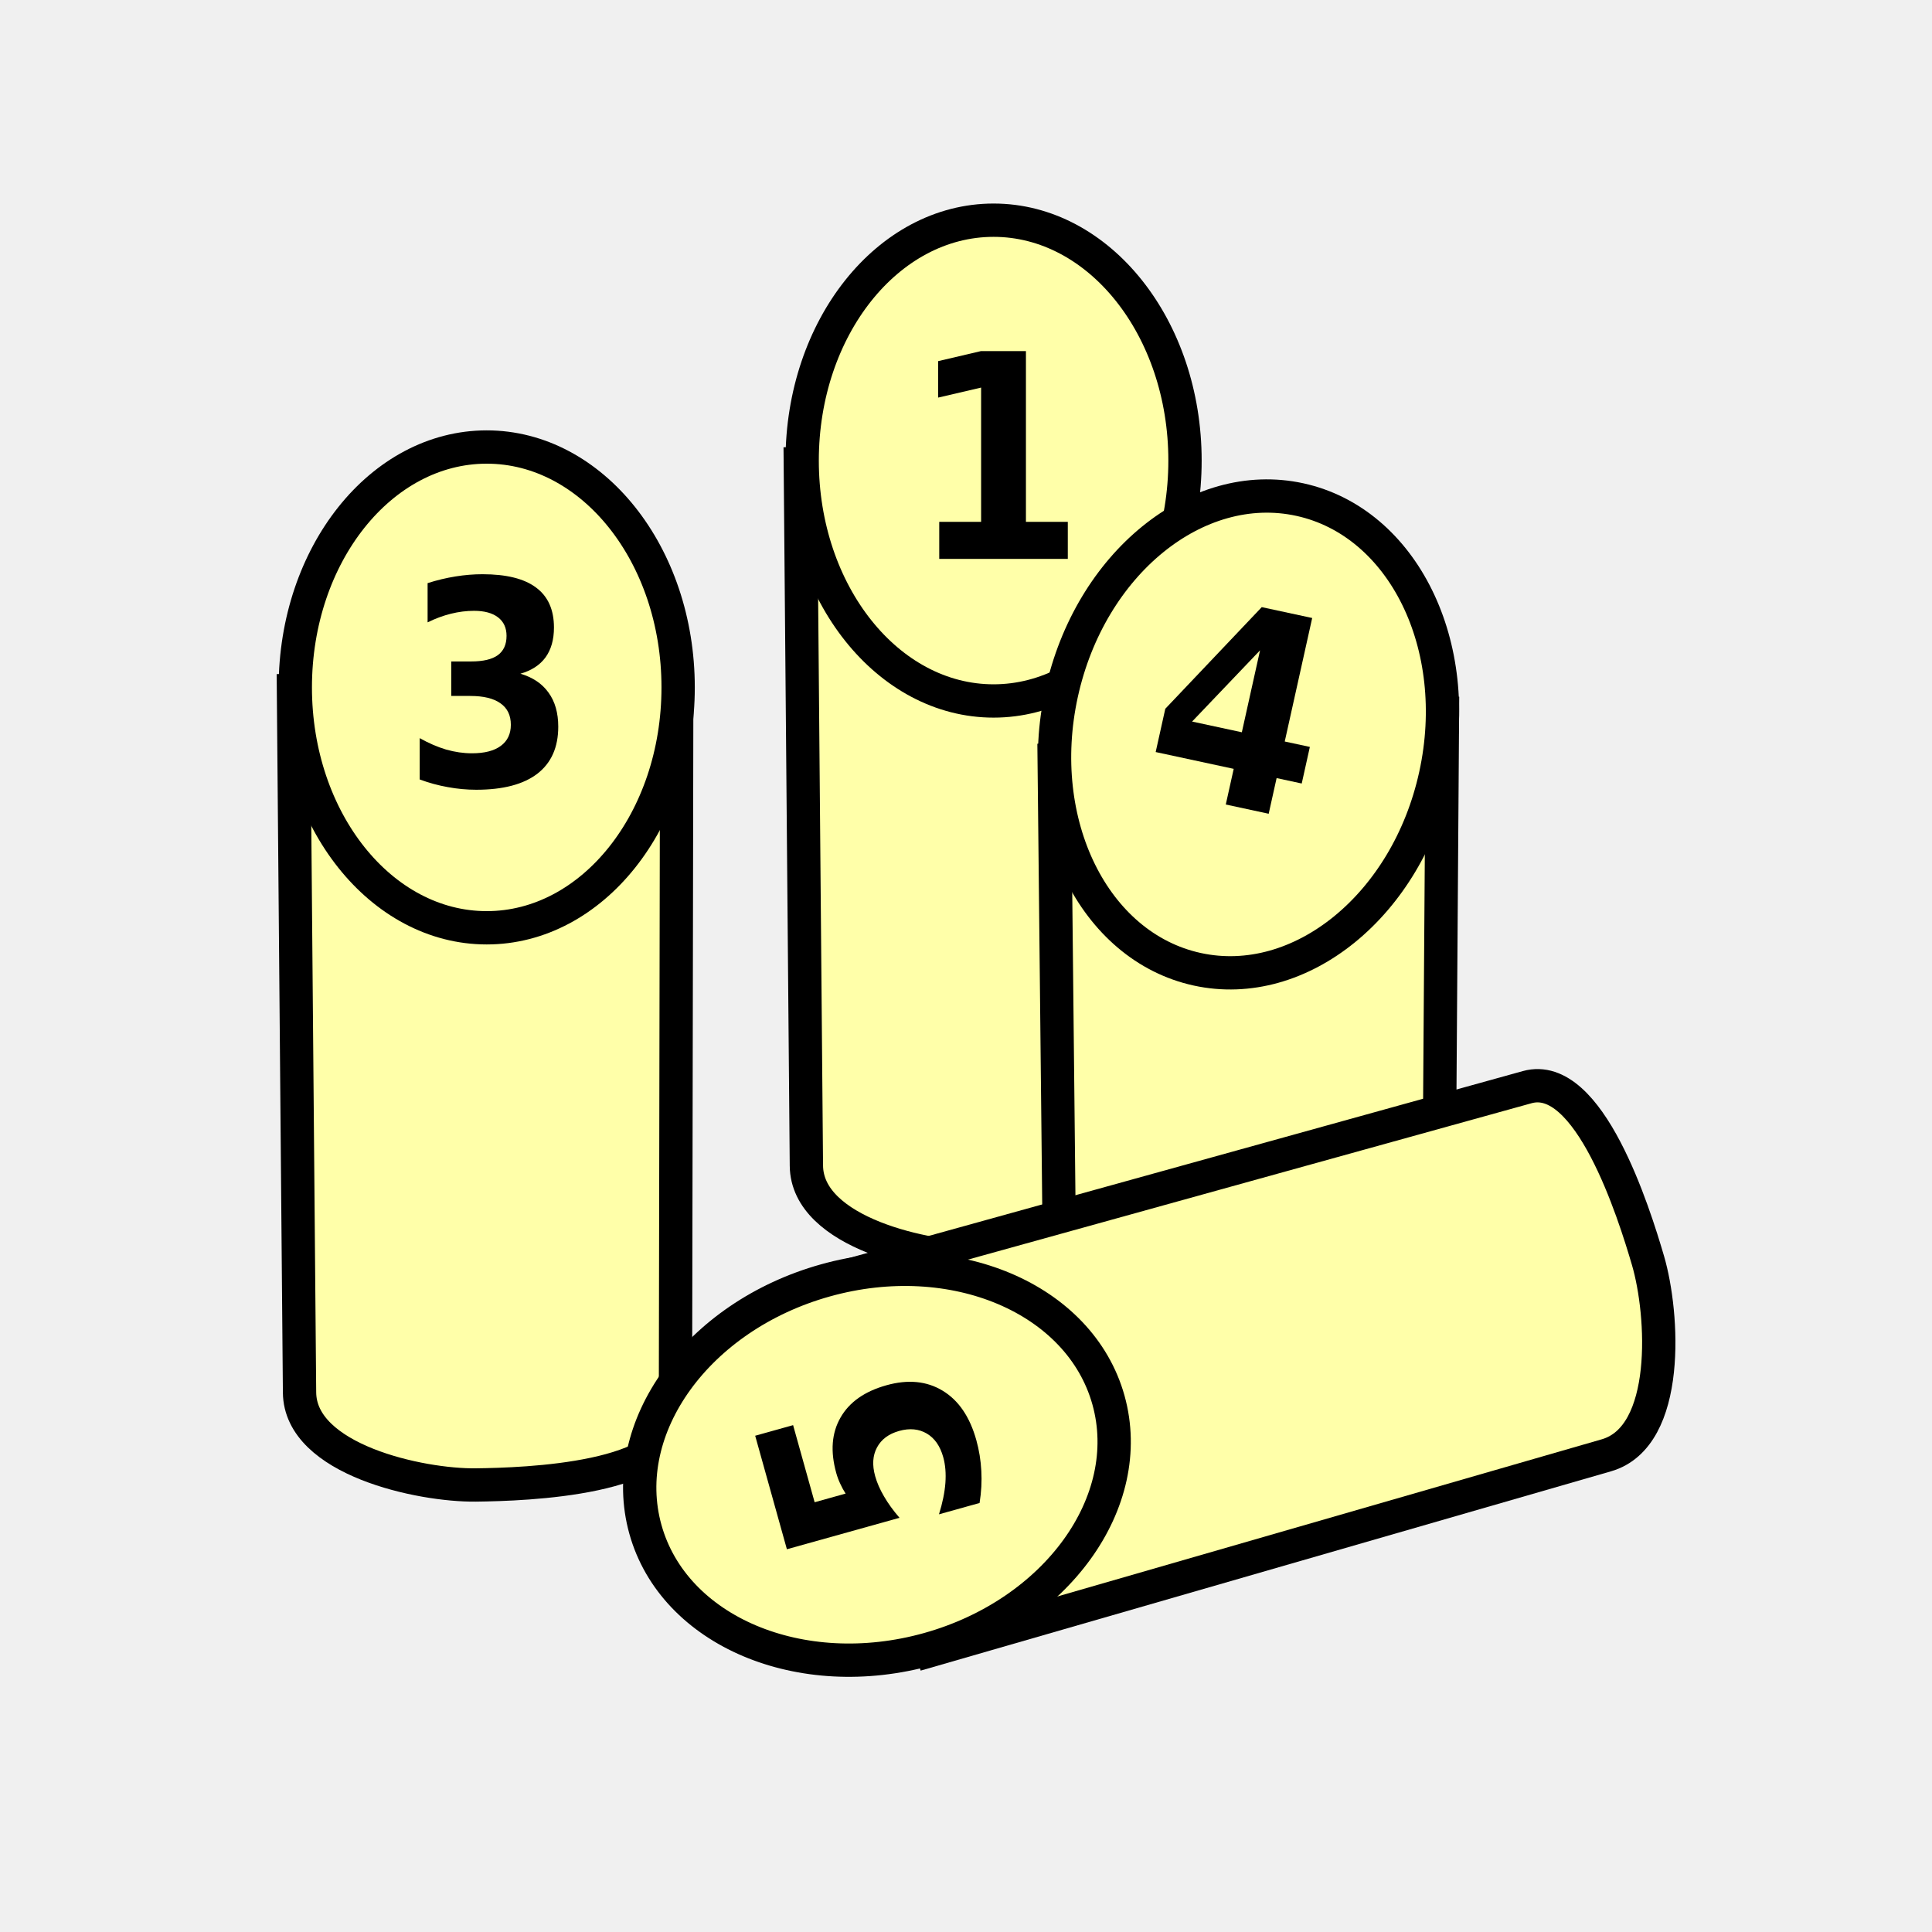
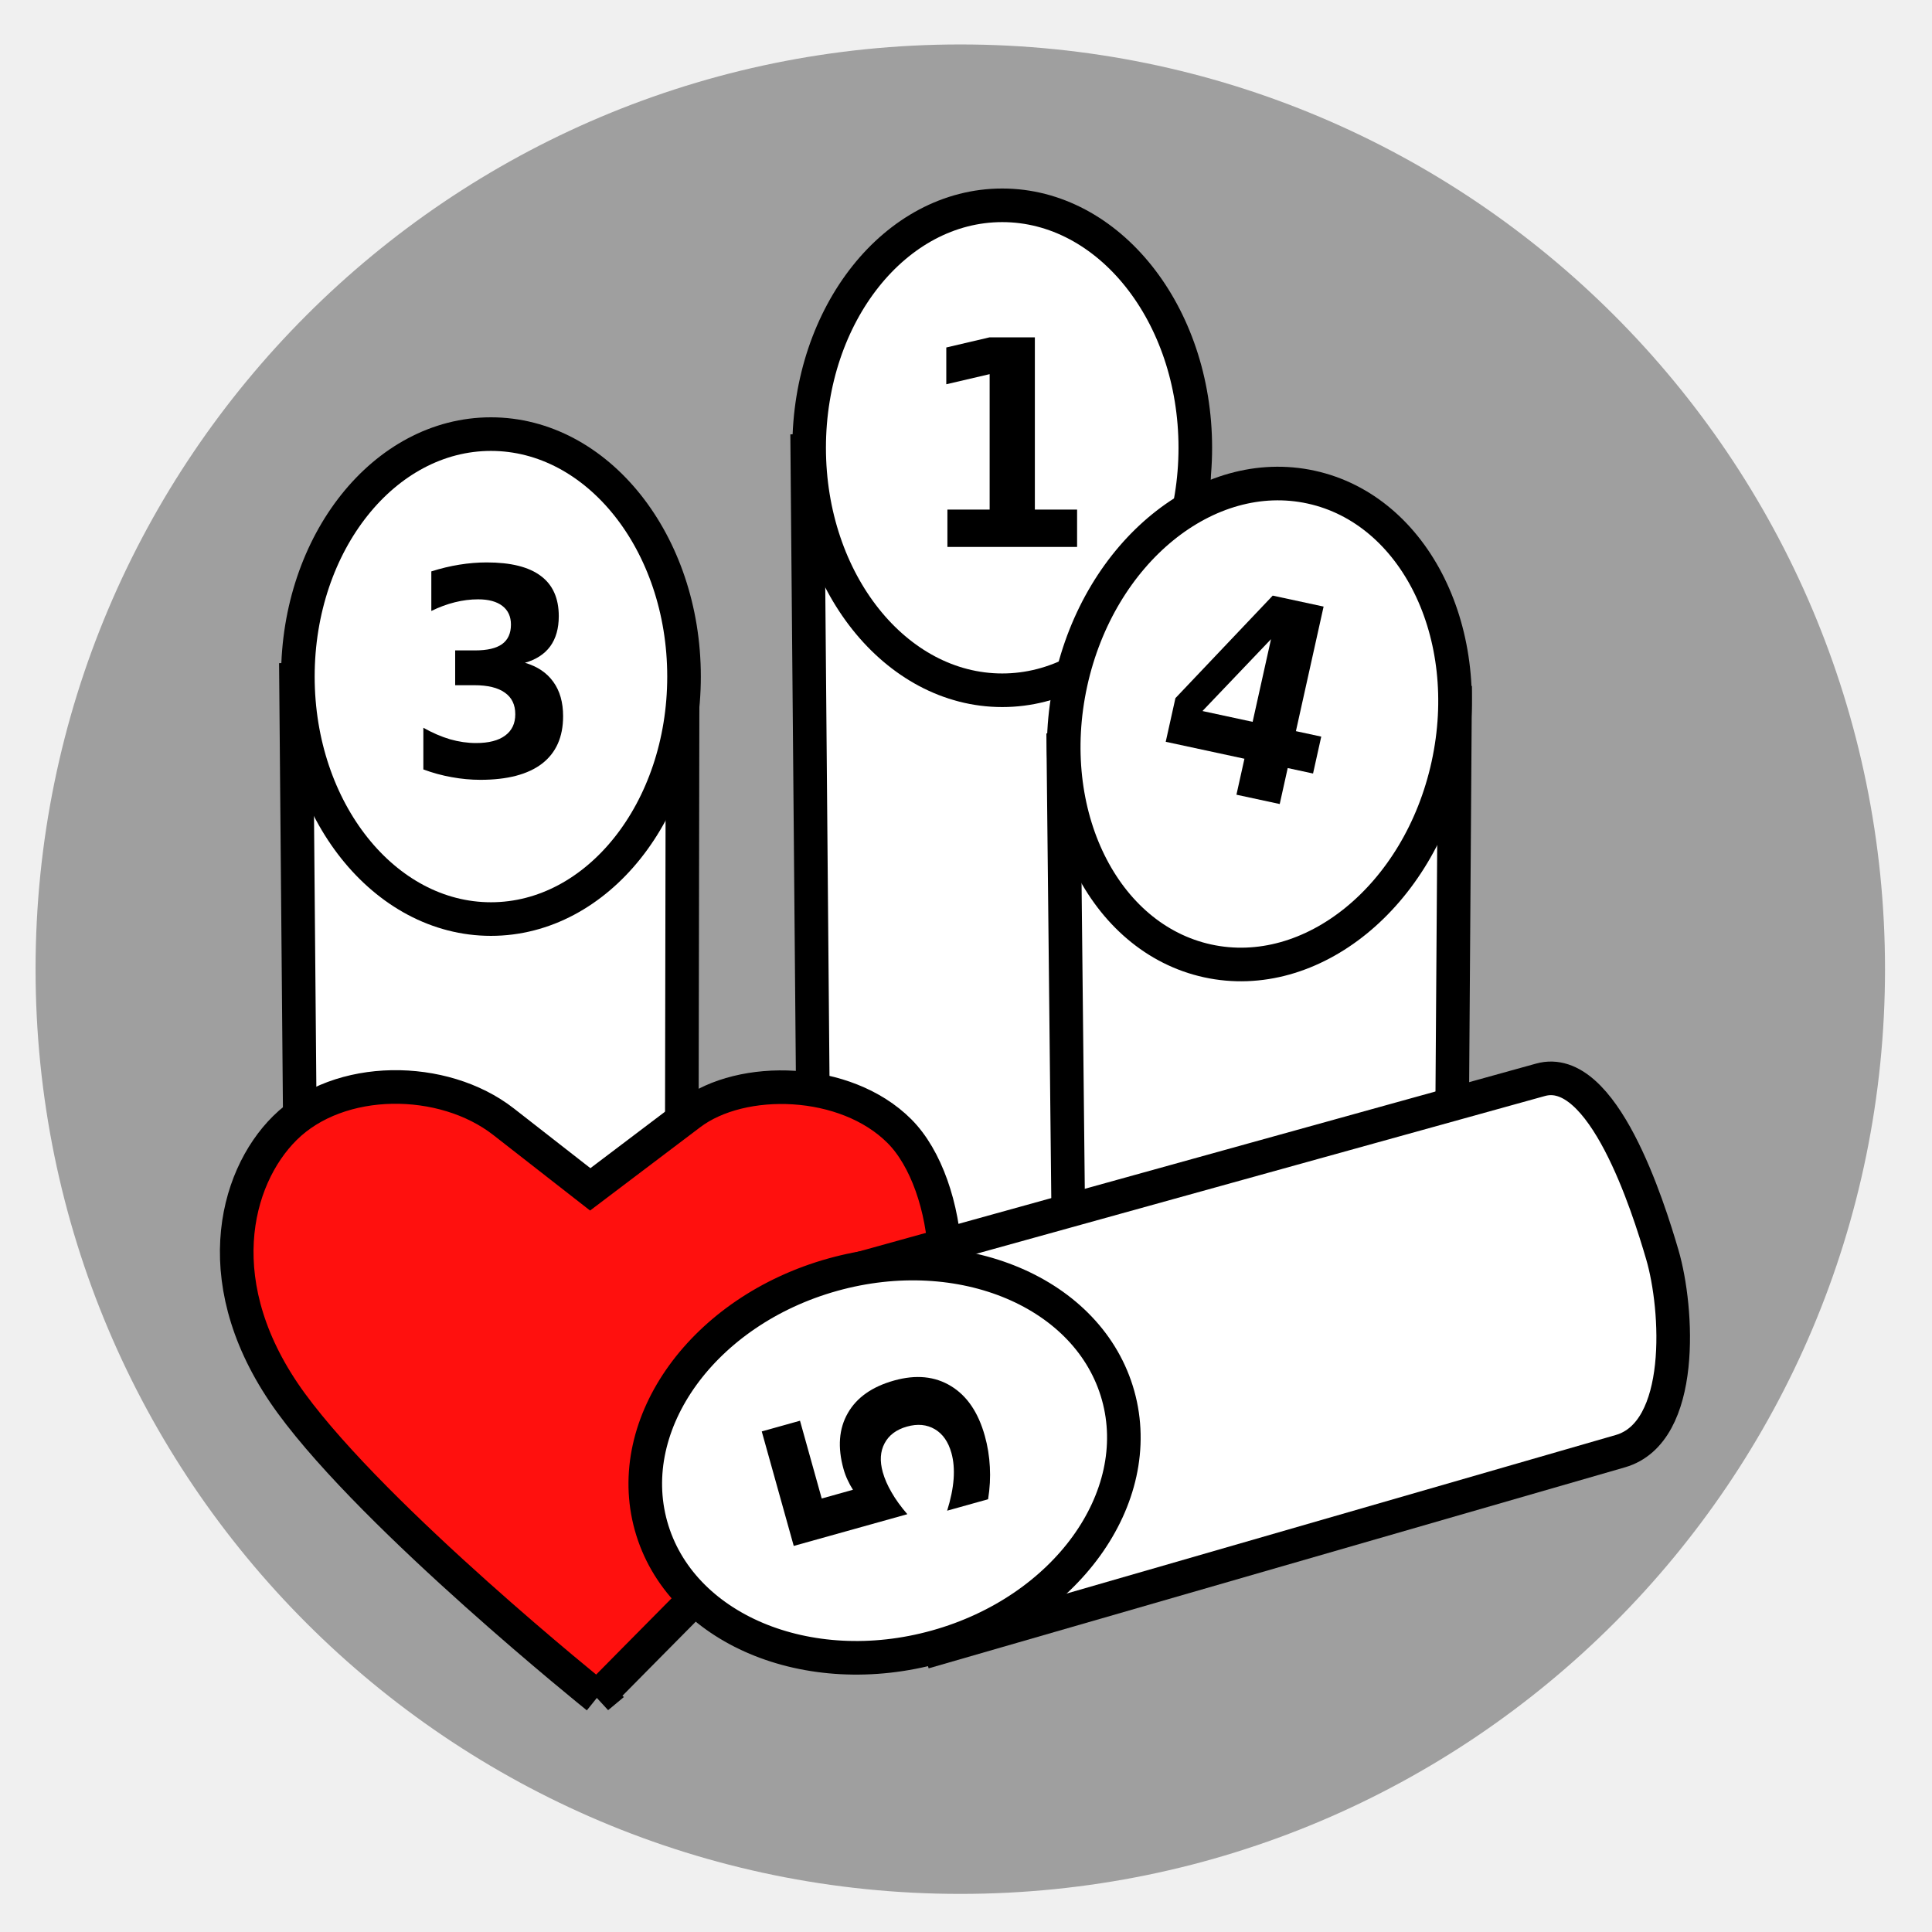
- <svg xmlns="http://www.w3.org/2000/svg" width="116mm" height="116mm" viewBox="0 0 116 116" version="1.1" id="svg8">
+ <svg xmlns="http://www.w3.org/2000/svg" width="115mm" height="115mm" viewBox="0 0 115 115" version="1.1" id="svg8">
  <defs id="defs2" />
-   <g id="layer1" transform="translate(-65.38987,-59.55108)">
-     <path style="fill:#ffffa9;fill-opacity:1;stroke:#000000;stroke-width:2;stroke-linecap:butt;stroke-linejoin:miter;stroke-miterlimit:4;stroke-dasharray:none;stroke-opacity:1" d="m 83.01,101.01 0.365,42.15 c 0.035,4.044 7.263,5.591 10.58,5.551 3.026,-0.037 11.982,-0.329 11.989,-4.183 l 0.078,-43.848 z" id="path828" />
-     <ellipse style="fill:#ffffa9;fill-opacity:1;stroke:#000000;stroke-width:2;stroke-linecap:square;stroke-linejoin:miter;stroke-miterlimit:4;stroke-dasharray:none;stroke-dashoffset:0;stroke-opacity:1" id="path826" cx="94.613" cy="100.824" rx="11.493" ry="14.433" />
+   <g id="layer1" transform="translate(-65.38987,-60.55109)">
+     <circle style="fill:#9f9f9f;fill-opacity:1;stroke-width:0.835;stroke-linecap:round;stroke-miterlimit:4;stroke-dasharray:none" id="path5205" cx="122.55" cy="118.24" r="55.043" />
+     <path style="fill:#ffffff;fill-opacity:1;stroke:#000000;stroke-width:2;stroke-linecap:butt;stroke-linejoin:miter;stroke-miterlimit:4;stroke-dasharray:none;stroke-opacity:1" d="m 83.01,101.01 0.365,42.15 c 0.035,4.044 7.263,5.591 10.58,5.551 3.026,-0.037 11.982,-0.329 11.989,-4.183 l 0.078,-43.848 z" id="path828" />
+     <ellipse style="fill:#ffffff;fill-opacity:1;stroke:#000000;stroke-width:2;stroke-linecap:square;stroke-linejoin:miter;stroke-miterlimit:4;stroke-dasharray:none;stroke-dashoffset:0;stroke-opacity:1" id="path826" cx="94.613" cy="100.824" rx="11.493" ry="14.433" />
    <g aria-label="3" transform="matrix(0.9407845,0,0,1.062943,-1.069078,0.2672695)" style="font-style:normal;font-weight:normal;font-size:12.072px;line-height:1.25;font-family:sans-serif;letter-spacing:0px;word-spacing:0px;fill:#000000;fill-opacity:1;stroke:none;stroke-width:0.302" id="text832">
      <path d="m 103.849,93.827 q 1.187,0.307 1.8,1.069 0.621,0.755 0.621,1.926 0,1.745 -1.336,2.657 -1.336,0.904 -3.898,0.904 -0.904,0 -1.816,-0.149 -0.904,-0.141 -1.792,-0.432 v -2.334 q 0.849,0.424 1.682,0.644 0.841,0.212 1.651,0.212 1.203,0 1.839,-0.417 0.644,-0.417 0.644,-1.195 0,-0.802 -0.66,-1.21 -0.652,-0.417 -1.933,-0.417 h -1.21 v -1.949 h 1.273 q 1.14,0 1.698,-0.354 0.558,-0.362 0.558,-1.092 0,-0.676 -0.542,-1.045 -0.542,-0.369 -1.533,-0.369 -0.731,0 -1.478,0.165 -0.747,0.165 -1.485,0.487 v -2.216 q 0.896,-0.252 1.776,-0.377 0.88,-0.126 1.729,-0.126 2.287,0 3.419,0.755 1.14,0.747 1.14,2.256 0,1.03 -0.542,1.69 -0.542,0.652 -1.603,0.92 z" style="font-weight:bold;font-size:16.096px;stroke-width:0.302" id="path836" />
    </g>
-     <path style="fill:#ffffa9;fill-opacity:1;stroke:#000000;stroke-width:2;stroke-linecap:butt;stroke-linejoin:miter;stroke-miterlimit:4;stroke-dasharray:none;stroke-opacity:1" d="m 113.442,87.391 0.365,42.15 c 0.035,4.044 7.263,5.591 10.58,5.551 3.026,-0.037 11.982,-0.329 11.989,-4.183 l 0.078,-43.848 z" id="path828-6" />
-     <ellipse style="fill:#ffffa9;fill-opacity:1;stroke:#000000;stroke-width:2;stroke-linecap:square;stroke-linejoin:miter;stroke-miterlimit:4;stroke-dasharray:none;stroke-dashoffset:0;stroke-opacity:1" id="path826-1" cx="125.046" cy="87.205" rx="11.493" ry="14.433" />
+     <path style="fill:#ffffff;fill-opacity:1;stroke:#000000;stroke-width:2;stroke-linecap:butt;stroke-linejoin:miter;stroke-miterlimit:4;stroke-dasharray:none;stroke-opacity:1" d="m 113.442,87.391 0.365,42.15 c 0.035,4.044 7.263,5.591 10.58,5.551 3.026,-0.037 11.982,-0.329 11.989,-4.183 l 0.078,-43.848 z" id="path828-6" />
+     <path style="fill:#ff100e;fill-opacity:1;stroke:#000000;stroke-width:2;stroke-linecap:butt;stroke-linejoin:miter;stroke-miterlimit:4;stroke-dasharray:none;stroke-opacity:1" d="m 100.948,161.578 c 0,0 -13.142,-10.55 -18.22,-17.499 -5.078,-6.949 -3.405,-13.384 -0.384,-16.379 3.242,-3.213 9.428,-3.184 13.019,-0.381 l 5.16,4.027 5.949,-4.5 c 3.079,-2.329 9.254,-2.167 12.452,1.032 3.199,3.199 3.977,11.732 0.255,15.379 -4.708,4.613 -18.232,18.322 -18.232,18.322 z" id="path5207" />
+     <ellipse style="fill:#ffffff;fill-opacity:1;stroke:#000000;stroke-width:2;stroke-linecap:square;stroke-linejoin:miter;stroke-miterlimit:4;stroke-dasharray:none;stroke-dashoffset:0;stroke-opacity:1" id="path826-1" cx="125.046" cy="87.205" rx="11.493" ry="14.433" />
    <g aria-label="1" transform="matrix(0.9407845,0,0,1.062943,-1.069078,0.2672695)" style="font-style:normal;font-weight:normal;font-size:12.072px;line-height:1.25;font-family:sans-serif;letter-spacing:0px;word-spacing:0px;fill:#000000;fill-opacity:1;stroke:none;stroke-width:0.302" id="text832-1">
      <path d="m 130.585,85.25 h 2.672 v -7.584 l -2.743,0.566 v -2.059 l 2.727,-0.566 h 2.877 v 9.644 h 2.672 v 2.091 h -8.205 z" style="font-weight:bold;font-size:16.096px;stroke-width:0.302" id="path839" />
    </g>
-     <path style="fill:#ffffa9;fill-opacity:1;stroke:#000000;stroke-width:2;stroke-linecap:butt;stroke-linejoin:miter;stroke-miterlimit:4;stroke-dasharray:none;stroke-opacity:1" d="m 128.684,105.102 0.431,40.881 c 0.043,4.044 7.263,5.591 10.58,5.551 3.026,-0.037 11.982,-0.329 11.989,-4.183 l 0.312,-44.851 z" id="path828-3" />
-     <ellipse style="fill:#ffffa9;fill-opacity:1;stroke:#000000;stroke-width:2;stroke-linecap:square;stroke-linejoin:miter;stroke-miterlimit:4;stroke-dasharray:none;stroke-dashoffset:0;stroke-opacity:1" id="path826-7" cx="159.263" cy="71.253" rx="11.493" ry="14.433" transform="rotate(12.34147)" />
+     <path style="fill:#ffffff;fill-opacity:1;stroke:#000000;stroke-width:2;stroke-linecap:butt;stroke-linejoin:miter;stroke-miterlimit:4;stroke-dasharray:none;stroke-opacity:1" d="m 128.684,105.102 0.431,40.881 c 0.043,4.044 7.263,5.591 10.58,5.551 3.026,-0.037 11.982,-0.329 11.989,-4.183 l 0.312,-44.851 z" id="path828-3" />
+     <ellipse style="fill:#ffffff;fill-opacity:1;stroke:#000000;stroke-width:2;stroke-linecap:square;stroke-linejoin:miter;stroke-miterlimit:4;stroke-dasharray:none;stroke-dashoffset:0;stroke-opacity:1" id="path826-7" cx="159.263" cy="71.253" rx="11.493" ry="14.433" transform="rotate(12.34147)" />
    <g aria-label="4" transform="matrix(0.9263044,0.1995049,-0.2289855,1.03024,-1.069078,0.2672695)" style="font-style:normal;font-weight:normal;font-size:11.737px;line-height:1.25;font-family:sans-serif;letter-spacing:0px;word-spacing:0px;fill:#000000;fill-opacity:1;stroke:none;stroke-width:0.293" id="text832-2">
      <path d="m 168.928,62.731 -3.224,4.776 h 3.224 z m -0.489,-2.422 h 3.27 v 7.198 h 1.628 v 2.132 h -1.628 v 2.078 h -2.781 v -2.078 h -5.058 v -2.522 z" style="font-weight:bold;font-size:15.649px;stroke-width:0.293" id="path842" />
    </g>
-     <path style="fill:#ffffa9;fill-opacity:1;stroke:#000000;stroke-width:2;stroke-linecap:butt;stroke-linejoin:miter;stroke-miterlimit:4;stroke-dasharray:none;stroke-opacity:1" d="m 121.344,158.621 40.498,-11.692 c 3.886,-1.122 3.431,-8.5 2.499,-11.683 -0.85,-2.905 -3.54,-11.452 -7.255,-10.421 l -42.252,11.723 z" id="path828-9" />
-     <ellipse style="fill:#ffffa9;fill-opacity:1;stroke:#000000;stroke-width:2;stroke-linecap:square;stroke-linejoin:miter;stroke-miterlimit:4;stroke-dasharray:none;stroke-dashoffset:0;stroke-opacity:1" id="path826-2" cx="-173.818" cy="74.004" rx="11.493" ry="14.433" transform="rotate(-105.6084)" />
+     <path style="fill:#ffffff;fill-opacity:1;stroke:#000000;stroke-width:2;stroke-linecap:butt;stroke-linejoin:miter;stroke-miterlimit:4;stroke-dasharray:none;stroke-opacity:1" d="m 121.344,158.621 40.498,-11.692 c 3.886,-1.122 3.431,-8.5 2.499,-11.683 -0.85,-2.905 -3.54,-11.452 -7.255,-10.421 l -42.252,11.723 z" id="path828-9" />
+     <ellipse style="fill:#ffffff;fill-opacity:1;stroke:#000000;stroke-width:2;stroke-linecap:square;stroke-linejoin:miter;stroke-miterlimit:4;stroke-dasharray:none;stroke-dashoffset:0;stroke-opacity:1" id="path826-2" cx="-173.818" cy="74.004" rx="11.493" ry="14.433" transform="rotate(-105.6084)" />
    <g aria-label="5" transform="matrix(-0.2531288,-0.9060912,1.023745,-0.2859968,-1.069078,0.2672695)" style="font-style:normal;font-weight:normal;font-size:12.072px;line-height:1.25;font-family:sans-serif;letter-spacing:0px;word-spacing:0px;fill:#000000;fill-opacity:1;stroke:none;stroke-width:0.302" id="text832-4">
      <path d="m -188.439,64.475 h 7.522 v 2.224 h -5.109 v 1.816 q 0.346,-0.094 0.692,-0.141 0.354,-0.055 0.731,-0.055 2.146,0 3.34,1.077 1.195,1.069 1.195,2.987 0,1.902 -1.305,2.979 -1.297,1.077 -3.608,1.077 -0.998,0 -1.981,-0.196 -0.975,-0.189 -1.941,-0.582 v -2.381 q 0.959,0.55 1.816,0.825 0.865,0.275 1.627,0.275 1.1,0 1.729,-0.534 0.637,-0.542 0.637,-1.462 0,-0.927 -0.637,-1.462 -0.629,-0.534 -1.729,-0.534 -0.652,0 -1.391,0.173 -0.739,0.165 -1.588,0.519 z" style="font-weight:bold;font-size:16.096px;stroke-width:0.302" id="path845" />
    </g>
  </g>
</svg>
